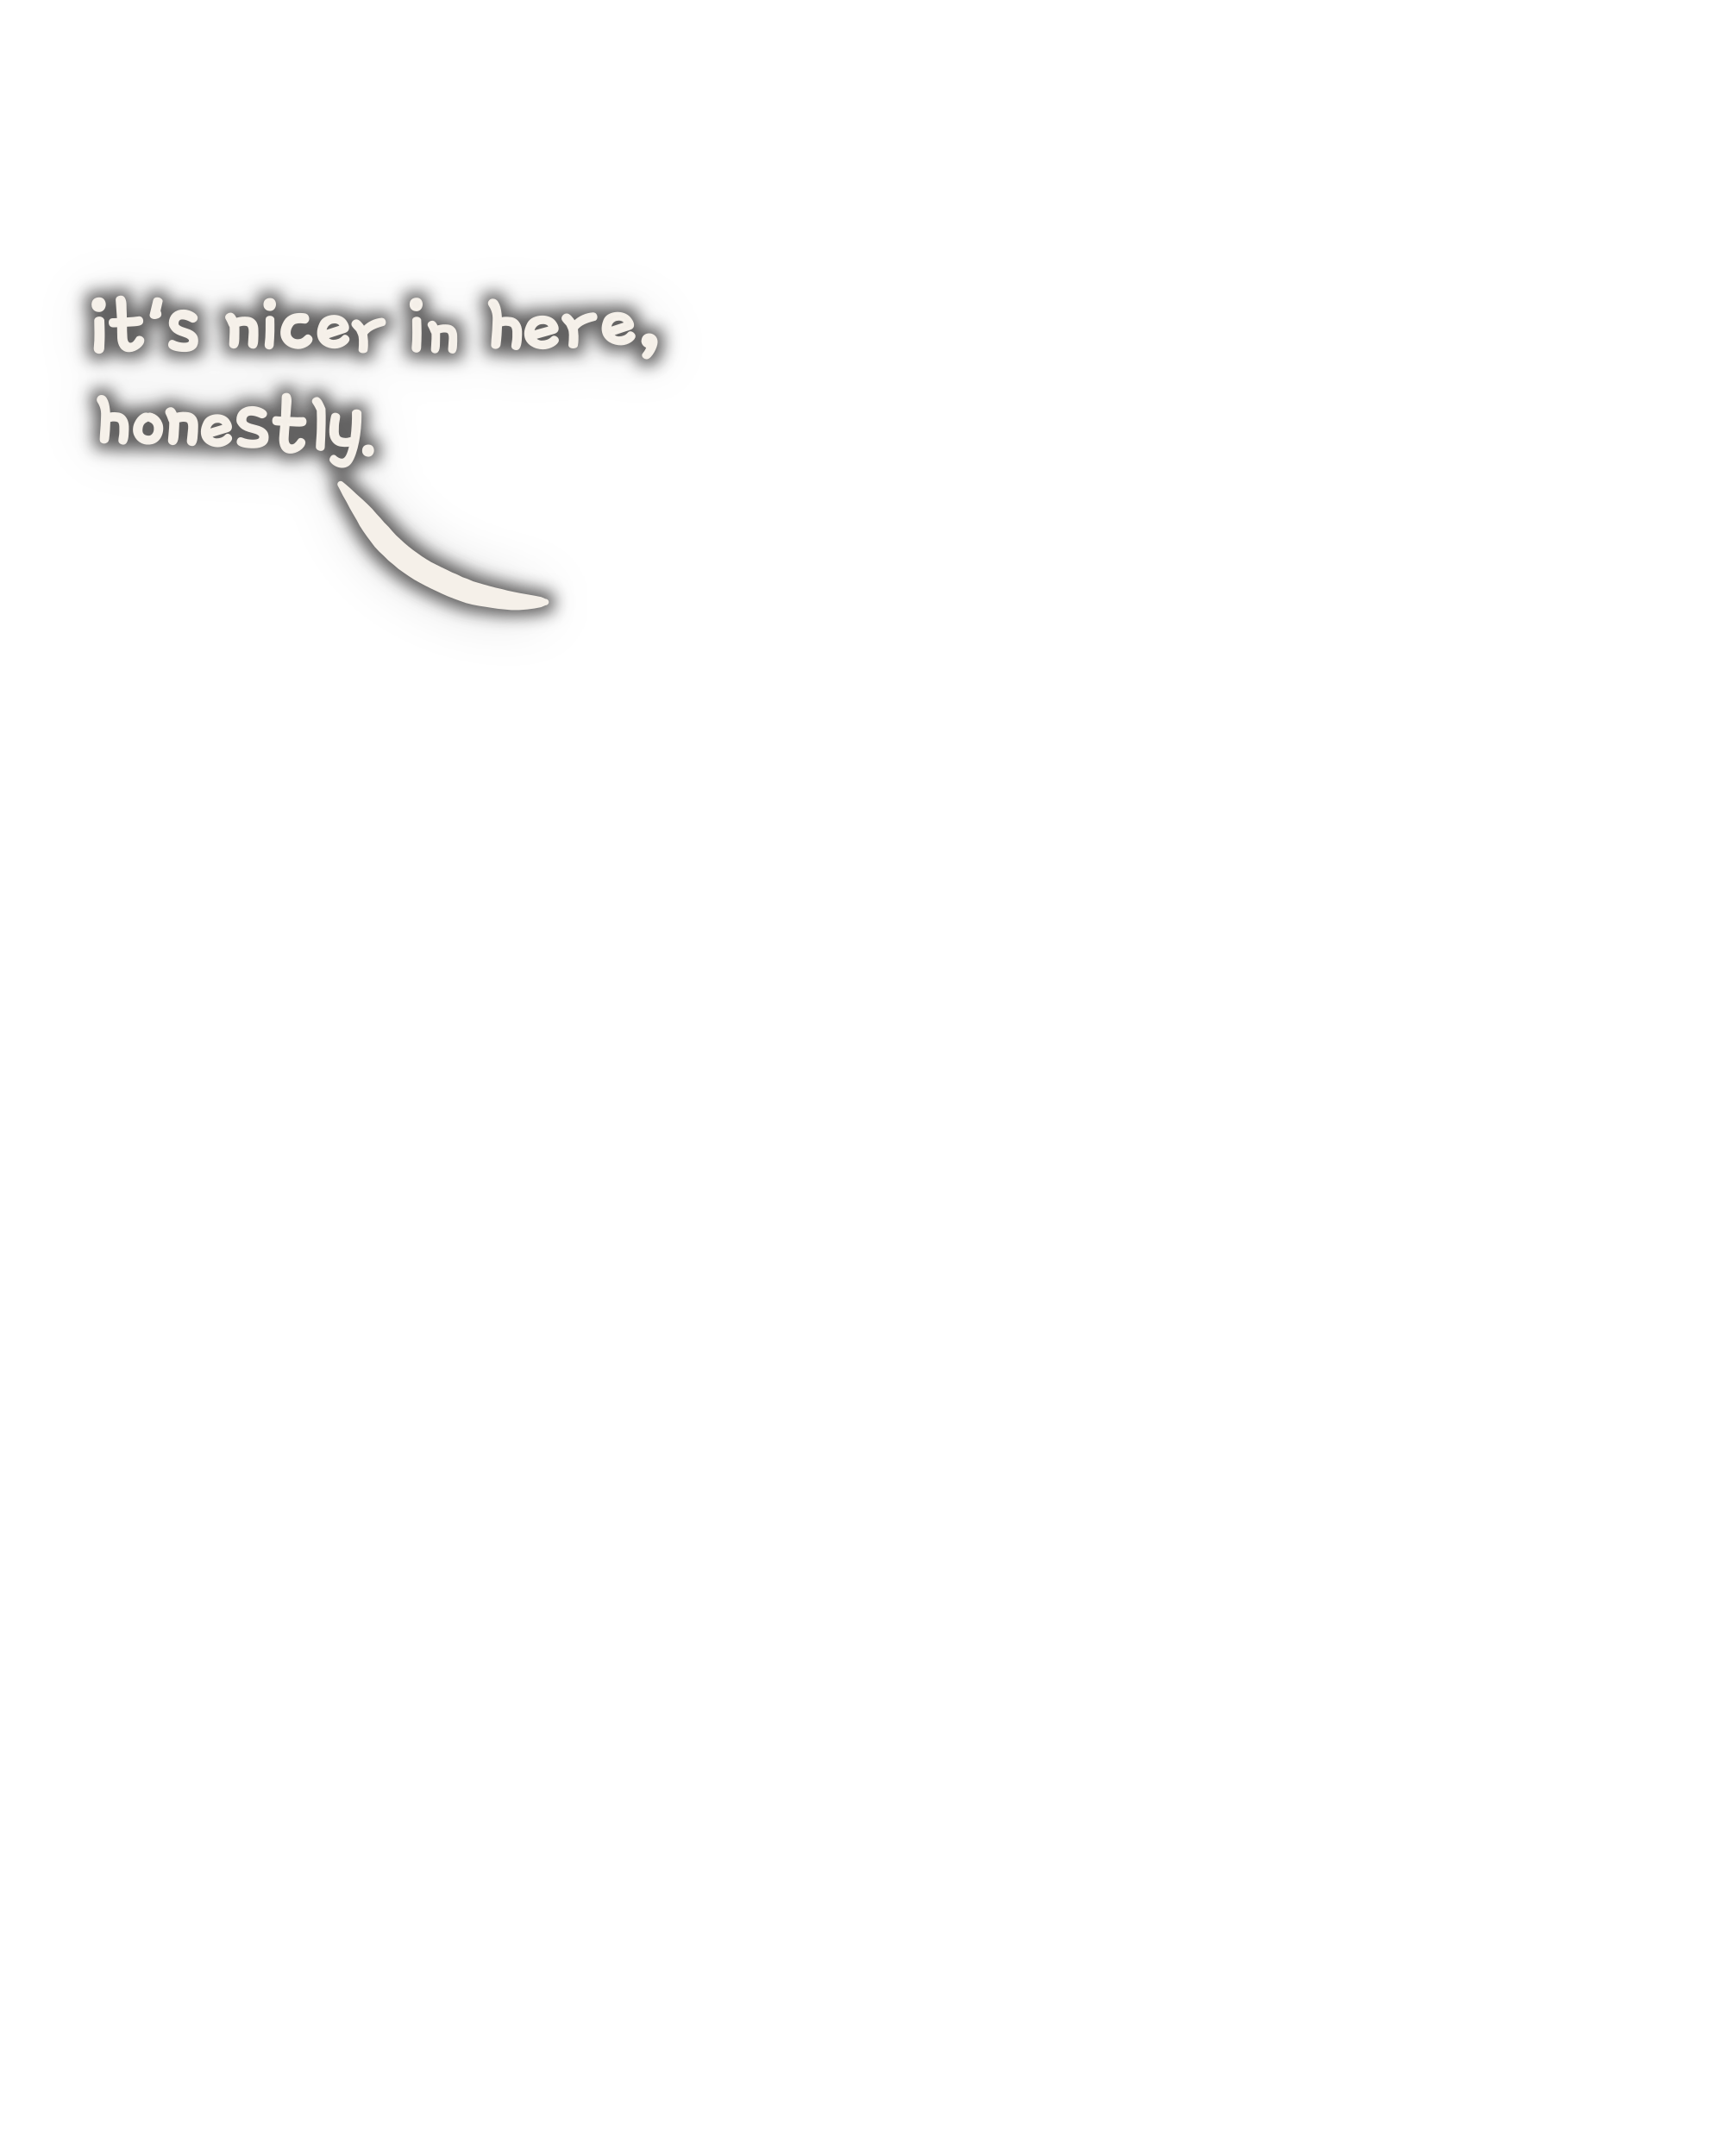
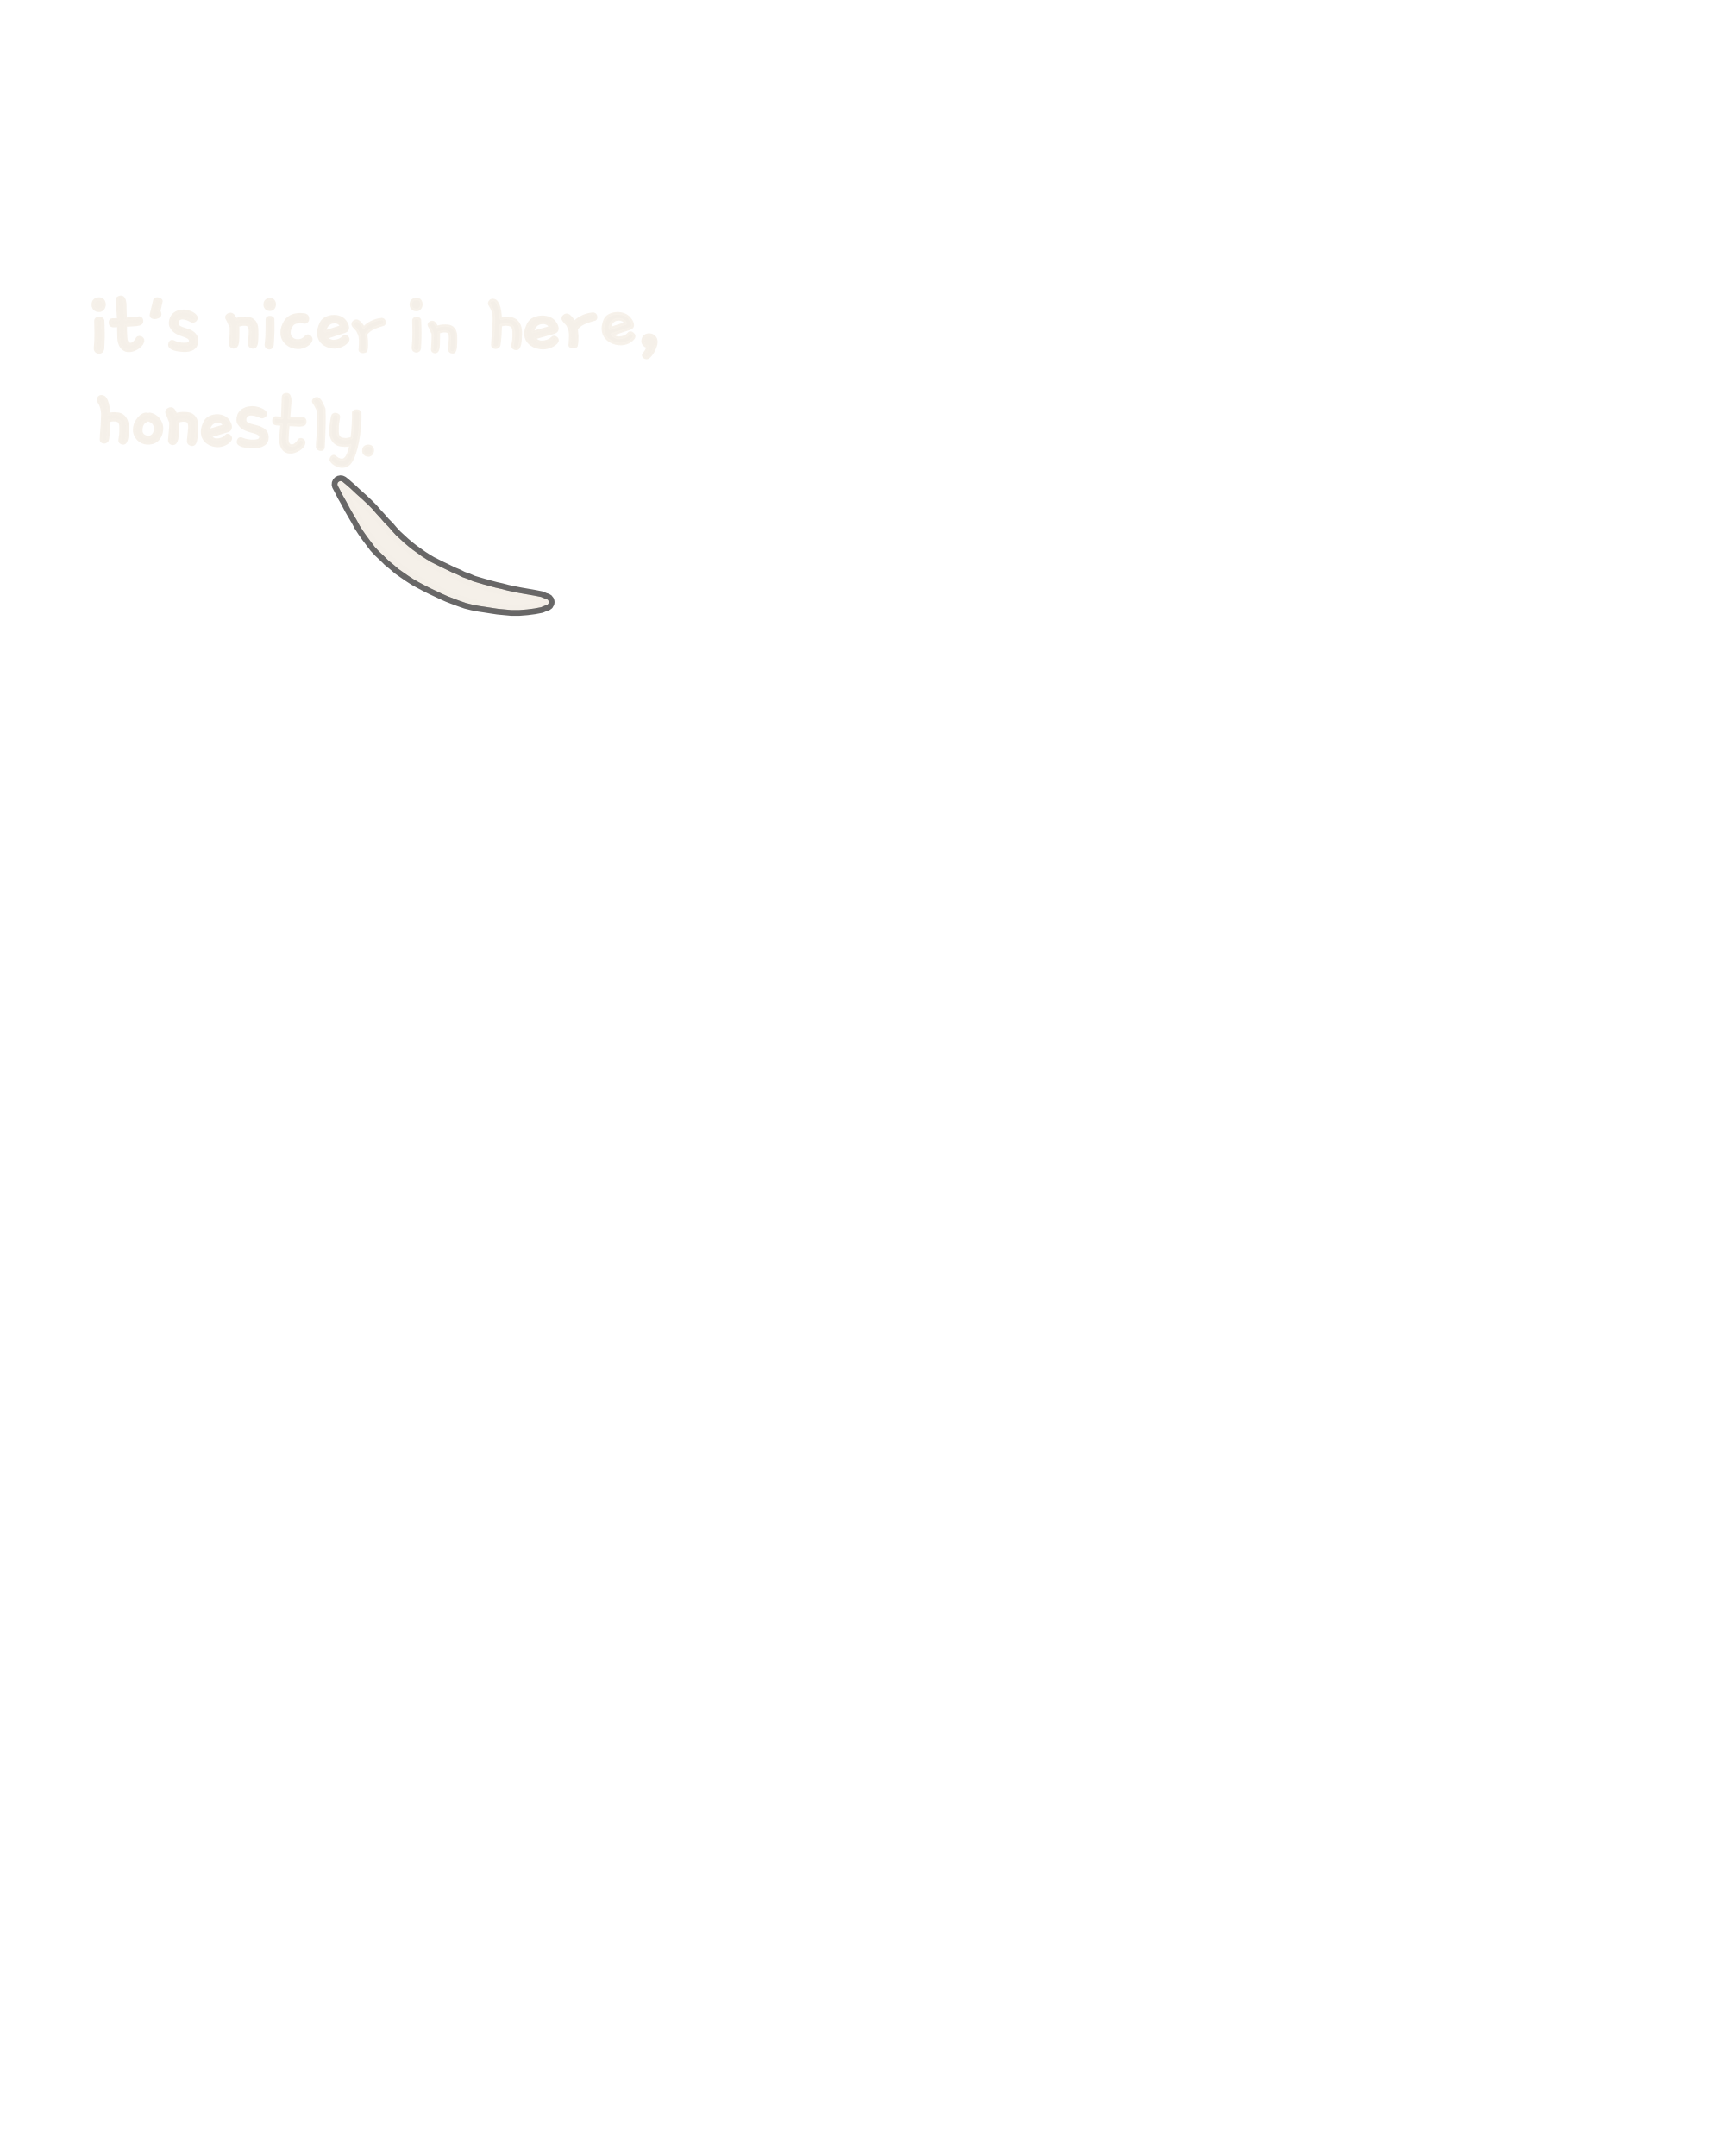
<svg xmlns="http://www.w3.org/2000/svg" viewBox="0 0 540 675" width="540" height="675" style="">
  <defs>
-     <filter id="pnh-dark-3" filterUnits="userSpaceOnUse" x="-120" y="-120" width="780" height="915" color-interpolation-filters="sRGB">
-       <feMorphology in="SourceAlpha" operator="dilate" radius="1.8" result="grow" />
-       <feGaussianBlur in="grow" stdDeviation="2.4" result="tight" />
-       <feFlood flood-color="#0C0B0B" flood-opacity="0.62" result="c1" />
-       <feComposite in="c1" in2="tight" operator="in" result="h1" />
-       <feGaussianBlur in="SourceAlpha" stdDeviation="8.8" result="wideA" />
-       <feFlood flood-color="#0C0B0B" flood-opacity="0.22" result="c2" />
-       <feComposite in="c2" in2="wideA" operator="in" result="h2" />
-       <feMerge>
-         <feMergeNode in="h2" />
-         <feMergeNode in="h1" />
-         <feMergeNode in="SourceGraphic" />
-       </feMerge>
-     </filter>
    <path id="g105" d="M66.4 12.7Q71.3 50.8 73.7 91.8Q76.2 132.8 76.2 173.8L76.2 301.8Q76.2 313.5 86.9 319.8Q97.7 326.2 111.3 326.2Q123.0 326.2 133.8 321.3Q144.5 316.4 148.4 305.7Q149.4 278.3 149.9 242.2Q150.4 206.1 150.4 167.0Q150.4 126.0 147.5 84.5Q144.5 43.0 142.6 4.9Q139.6 -11.7 128.9 -20.0Q118.2 -28.3 105.5 -28.3Q91.8 -28.3 79.1 -19.5Q66.4 -10.7 66.4 7.8ZM166.0 461.9Q161.1 437.5 146.5 424.8Q131.8 412.1 111.3 412.1Q103.5 412.1 92.8 414.6Q82.0 417.0 72.8 423.3Q63.5 429.7 56.6 440.9Q49.8 452.1 49.8 469.7Q49.8 501.0 67.4 515.1Q85.0 529.3 113.3 529.3Q141.6 529.3 154.3 511.7Q167.0 494.1 167.0 471.7Q167.0 469.7 166.5 466.8Q166.0 463.9 166.0 461.9Z" />
    <path id="g116" d="M107.4 108.4Q108.4 127.9 108.4 146.5Q108.4 165.0 109.4 182.6L112.3 251.0L80.1 251.0Q66.4 251.0 56.2 251.5Q45.9 252.0 38.1 255.4Q30.3 258.8 26.4 266.6Q22.5 274.4 22.5 289.1Q22.5 300.8 27.8 310.1Q33.2 319.3 44.9 319.3Q56.6 319.3 74.7 318.4Q92.8 317.4 115.2 318.4Q115.2 372.1 113.3 424.8Q111.3 477.5 111.3 537.1Q111.3 553.7 123.0 561.0Q134.8 568.4 148.4 568.4Q168.9 568.4 177.7 553.2Q186.5 538.1 189.5 516.6Q192.4 495.1 190.9 472.2Q189.5 449.2 189.5 434.6Q189.5 373.0 186.5 319.3Q233.4 319.3 275.9 320.8Q318.4 322.3 341.8 325.2Q353.5 323.2 358.9 313.0Q364.3 302.7 364.3 291.0Q364.3 274.4 356.9 266.6Q349.6 258.8 329.6 254.9Q309.6 251.0 274.9 251.0Q240.2 251.0 184.6 251.0Q182.6 218.8 182.1 184.6Q181.6 150.4 181.6 112.3Q181.6 74.2 195.3 54.2Q209.0 34.2 230.5 34.2Q253.9 34.2 272.5 51.3Q291.0 68.4 308.6 96.7Q314.5 106.4 328.1 106.4Q341.8 106.4 353.0 96.7Q364.3 86.9 364.3 73.2Q364.3 53.7 350.6 34.7Q336.9 15.6 315.4 0.0Q293.9 -15.6 267.6 -25.4Q241.2 -35.2 216.8 -35.2Q186.5 -35.2 165.5 -22.5Q144.5 -9.8 131.8 10.7Q119.1 31.2 113.3 57.1Q107.4 83.0 107.4 108.4Z" />
    <path id="g39" d="M60.5 362.3L103.5 530.3Q105.5 542.0 113.8 546.9Q122.1 551.8 132.8 551.8Q152.3 551.8 166.0 542.5Q179.7 533.2 179.7 522.5L152.3 407.2L161.1 378.9Q161.1 375.0 161.6 371.6Q162.1 368.2 162.1 365.2Q162.1 353.5 154.3 346.2Q146.5 338.9 135.7 334.5Q125.0 330.1 114.3 328.6Q103.5 327.1 96.7 327.1Q80.1 329.1 69.8 336.4Q59.6 343.8 59.6 356.4Q59.6 360.4 60.5 362.3Z" />
    <path id="g115" d="M52.7 208.0Q43.0 221.7 43.0 246.1Q43.0 273.4 52.7 297.4Q62.5 321.3 81.1 338.9Q99.6 356.4 127.0 366.7Q154.3 377.0 190.4 377.0Q212.9 377.0 237.3 370.6Q261.7 364.3 281.7 354.5Q301.8 344.7 314.5 332.5Q327.1 320.3 327.1 308.6Q327.1 292.0 314.5 282.2Q301.8 272.5 291.0 272.5Q287.1 272.5 281.2 274.4Q248.0 291.0 222.7 297.9Q197.3 304.7 177.7 304.7Q146.5 304.7 131.3 287.6Q116.2 270.5 116.2 245.1Q116.2 221.7 132.8 209.5Q149.4 197.3 174.3 189.0Q199.2 180.7 228.5 173.3Q257.8 166.0 282.7 152.3Q307.6 138.7 324.2 116.7Q340.8 94.7 340.8 56.6Q340.8 4.9 303.2 -20.0Q265.6 -44.9 201.2 -44.9Q174.8 -44.9 146.5 -42.0Q118.2 -39.1 95.2 -32.7Q72.3 -26.4 57.6 -15.6Q43.0 -4.9 43.0 11.7Q43.0 24.4 50.3 35.6Q57.6 46.9 70.3 46.9Q72.3 46.9 73.2 46.4Q74.2 45.9 76.2 45.9Q110.4 30.3 140.6 24.9Q170.9 19.5 193.4 19.5Q237.3 19.5 254.9 30.3Q272.5 41.0 272.5 60.5Q272.5 76.2 260.3 87.4Q248.0 98.6 230.0 106.0Q211.9 113.3 190.9 119.1Q169.9 125.0 152.3 130.9Q125.0 139.6 99.1 156.2Q73.2 172.9 52.7 208.0Z" />
    <path id="g110" d="M35.2 286.1Q27.3 296.9 27.3 305.7Q27.3 320.3 41.0 331.1Q54.7 341.8 69.3 341.8Q79.1 341.8 87.9 335.4Q96.7 329.1 103.0 320.3Q109.4 311.5 114.7 301.3Q120.1 291.0 124.0 283.2Q142.6 290.0 168.5 295.4Q194.3 300.8 223.6 300.8Q236.3 300.8 254.9 299.3Q273.4 297.9 291.5 289.6Q309.6 281.2 324.7 263.2Q339.8 245.1 347.7 211.9Q351.6 194.3 352.1 168.9Q352.5 143.6 353.5 116.2Q352.5 92.8 352.5 68.8Q352.5 44.9 349.1 25.9Q345.7 6.8 337.9 -4.9Q330.1 -16.6 314.5 -16.6Q297.9 -16.6 286.6 -6.8Q275.4 2.9 275.4 18.6Q275.4 46.9 278.3 83.0Q281.2 119.1 281.2 148.4Q281.2 174.8 276.9 191.4Q272.5 208.0 264.6 217.3Q256.8 226.6 244.1 229.5Q231.4 232.4 215.8 232.4Q199.2 232.4 182.1 228.0Q165.0 223.6 148.4 218.8Q149.4 200.2 149.9 180.7Q150.4 161.1 150.4 139.6Q150.4 105.5 150.4 76.7Q150.4 47.9 147.0 26.9Q143.6 5.9 133.8 -6.3Q124.0 -18.6 105.5 -18.6Q91.8 -16.6 83.0 -8.8Q74.2 -1.0 74.2 11.7Q74.2 41.0 76.2 73.2Q78.1 105.5 78.1 142.6Q78.1 161.1 77.6 175.8Q77.1 190.4 76.2 204.1Q65.4 220.7 57.1 241.7Q48.8 262.7 35.2 286.1Z" />
    <path id="g99" d="M285.2 327.1Q300.8 322.3 307.6 310.5Q314.5 298.8 314.5 286.1Q314.5 273.4 305.7 263.2Q296.9 252.9 285.2 252.9Q274.4 252.9 262.7 253.9Q251.0 254.9 238.3 254.9Q210.0 254.9 184.1 247.1Q158.2 239.3 142.6 213.9Q129.9 194.3 125.0 176.3Q120.1 158.2 120.1 142.6Q120.1 103.5 146.5 80.6Q172.9 57.6 207.0 57.6Q239.3 57.6 260.3 67.9Q281.2 78.1 306.6 104.5Q313.5 111.3 322.3 111.3Q334.0 111.3 346.2 100.1Q358.4 88.9 358.4 75.2Q358.4 62.5 346.7 46.9Q335.0 31.2 314.9 18.1Q294.9 4.9 270.0 -3.9Q245.1 -12.7 218.8 -12.7Q191.4 -12.7 160.2 -4.4Q128.9 3.9 102.5 22.9Q76.2 42.0 58.6 71.3Q41.0 100.6 41.0 143.6Q41.0 192.4 72.3 249.0Q85.9 273.4 106.0 289.1Q126.0 304.7 148.4 314.0Q170.9 323.2 194.8 326.7Q218.8 330.1 241.2 330.1Q265.6 330.1 285.2 327.1Z" />
    <path id="g101" d="M345.7 270.5Q376.0 228.5 376.0 197.3Q376.0 164.1 341.8 153.3L137.7 92.8Q150.4 73.2 170.4 62.5Q190.4 51.8 210.9 51.8Q243.2 51.8 272.0 62.0Q300.8 72.3 326.2 98.6Q333.0 105.5 341.8 105.5Q353.5 105.5 365.7 94.2Q377.9 83.0 377.9 69.3Q377.9 55.7 364.7 41.0Q351.6 26.4 330.1 13.2Q308.6 0.0 281.2 -8.3Q253.9 -16.6 225.6 -16.6Q197.3 -16.6 165.5 -7.8Q133.8 1.0 106.4 20.0Q79.1 39.1 61.5 69.3Q43.9 99.6 43.9 143.6Q43.9 190.4 74.2 251.0Q93.8 289.1 134.3 307.1Q174.8 325.2 219.7 325.2Q256.8 325.2 290.5 311.5Q324.2 297.9 345.7 270.5ZM121.1 158.2L298.8 210.0Q293.9 235.4 272.9 247.6Q252.0 259.8 226.6 259.8Q198.2 259.8 178.2 249.5Q158.2 239.3 145.5 223.6Q132.8 208.0 127.0 190.4Q121.1 172.9 121.1 158.2Z" />
    <path id="g114" d="M165.0 233.4Q204.1 272.5 257.8 296.4Q311.5 320.3 371.1 323.2Q385.7 321.3 393.1 310.1Q400.4 298.8 400.4 286.1Q400.4 275.4 395.0 266.1Q389.6 256.8 378.9 256.8Q314.5 242.2 266.1 219.7Q217.8 197.3 188.5 160.2Q188.5 140.6 190.9 121.6Q193.4 102.5 193.4 82.0Q193.4 56.6 191.9 31.2Q190.4 5.9 185.5 -18.6Q184.6 -31.2 172.9 -36.1Q161.1 -41.0 147.5 -41.0Q133.8 -41.0 122.6 -34.7Q111.3 -28.3 111.3 -16.6Q114.3 10.7 116.7 39.6Q119.1 68.4 119.1 96.7Q119.1 134.8 109.9 160.2Q100.6 185.5 92.8 202.1Q89.8 207.0 81.5 216.3Q73.2 225.6 64.5 235.8Q55.7 246.1 48.8 256.8Q42.0 267.6 42.0 275.4Q42.0 292.0 55.2 304.2Q68.4 316.4 85.0 316.4Q101.6 316.4 124.0 292.0Q146.5 267.6 165.0 233.4Z" />
    <path id="g104" d="M31.2 438.5Q24.4 446.3 24.4 458.0Q24.4 472.7 35.2 483.9Q45.9 495.1 62.5 495.1Q87.9 495.1 104.5 471.2Q121.1 447.3 130.4 415.0Q139.6 382.8 144.0 348.6Q148.4 314.5 150.4 293.9Q166.0 297.9 181.6 300.8Q197.3 303.7 215.8 303.7Q231.4 303.7 257.3 301.3Q283.2 298.8 307.6 282.7Q332.0 266.6 349.6 231.4Q367.2 196.3 367.2 130.9Q367.2 99.6 366.2 71.3Q365.2 43.0 360.8 20.5Q356.4 -2.0 347.7 -15.1Q338.9 -28.3 323.2 -28.3Q310.5 -28.3 298.3 -20.5Q286.1 -12.7 286.1 1.0Q286.1 17.6 290.0 43.5Q293.9 69.3 293.9 97.7Q293.9 133.8 292.0 159.7Q290.0 185.5 282.2 202.1Q274.4 218.8 257.8 226.1Q241.2 233.4 211.9 233.4Q207.0 233.4 202.1 232.9Q197.3 232.4 192.4 232.4L153.3 222.7Q153.3 168.9 151.4 114.3Q149.4 59.6 144.5 12.7Q142.6 -3.9 130.9 -13.2Q119.1 -22.5 105.5 -22.5Q91.8 -22.5 82.0 -15.1Q72.3 -7.8 72.3 6.8Q72.3 57.6 75.7 111.3Q79.1 165.0 79.1 216.8Q79.1 248.0 79.6 275.4Q80.1 302.7 76.2 328.6Q72.3 354.5 62.0 381.3Q51.8 408.2 31.2 438.5Z" />
    <path id="g44" d="M48.8 32.2Q53.7 57.6 70.8 69.8Q87.9 82.0 110.4 82.0Q140.6 82.0 161.1 62.0Q181.6 42.0 181.6 9.8Q181.6 -8.8 171.9 -35.6Q162.1 -62.5 147.5 -87.4Q132.8 -112.3 115.7 -129.9Q98.6 -147.5 85.0 -147.5Q72.3 -147.5 62.5 -139.6Q52.7 -131.8 52.7 -124.0Q52.7 -118.2 56.6 -114.3Q65.4 -102.5 71.8 -93.8Q78.1 -85.0 83.0 -76.7Q87.9 -68.4 91.8 -59.1Q95.7 -49.8 99.6 -36.1Q74.2 -30.3 60.5 -14.2Q46.9 2.0 46.9 20.5Q46.9 24.4 48.8 32.2Z" />
    <path id="g111" d="M189.5 303.7Q193.4 306.6 198.2 309.1Q203.1 311.5 209.0 311.5Q234.4 309.6 261.7 297.9Q289.1 286.1 311.5 264.6Q334.0 243.2 348.6 212.9Q363.3 182.6 363.3 143.6Q362.3 102.5 349.1 71.8Q335.9 41.0 314.0 20.5Q292.0 0.0 262.2 -10.3Q232.4 -20.5 197.3 -20.5Q169.9 -20.5 141.6 -10.3Q113.3 0.0 90.8 20.0Q68.4 40.0 53.7 68.4Q39.1 96.7 39.1 133.8Q39.1 167.0 51.8 198.7Q64.5 230.5 83.5 254.9Q102.5 279.3 125.5 293.9Q148.4 308.6 168.9 308.6Q179.7 308.6 189.5 303.7ZM195.3 246.1Q177.7 237.3 163.6 228.0Q149.4 218.8 139.2 206.1Q128.9 193.4 123.5 174.8Q118.2 156.2 118.2 128.9Q118.2 104.5 126.5 88.9Q134.8 73.2 147.9 64.0Q161.1 54.7 177.2 51.3Q193.4 47.9 209.0 47.9Q242.2 47.9 264.6 74.2Q287.1 100.6 287.1 138.7Q287.1 168.0 278.8 186.5Q270.5 205.1 257.3 216.3Q244.1 227.5 227.5 233.9Q210.9 240.2 195.3 246.1Z" />
    <path id="g108" d="M50.8 501.0Q43.0 511.7 43.0 520.5Q43.0 535.2 56.6 545.9Q70.3 556.6 85.0 556.6Q98.6 556.6 111.8 543.0Q125.0 529.3 135.7 510.3Q146.5 491.2 155.3 471.2Q164.1 451.2 169.9 438.5Q172.9 396.5 173.8 354.0Q174.8 311.5 174.8 267.6Q174.8 197.3 173.3 132.3Q171.9 67.4 169.9 8.8Q168.9 -5.9 160.2 -13.2Q151.4 -20.5 138.7 -20.5Q124.0 -20.5 109.9 -11.7Q95.7 -2.9 95.7 12.7Q95.7 53.7 99.1 106.0Q102.5 158.2 102.5 214.8Q102.5 268.6 101.6 321.8Q100.6 375.0 97.7 418.9Q88.9 437.5 77.1 459.0Q65.4 480.5 50.8 501.0Z" />
    <path id="g121" d="M218.8 -163.1Q190.4 -185.5 153.3 -185.5Q121.1 -185.5 89.4 -169.9Q57.6 -154.3 39.1 -127.9Q35.2 -124.0 35.2 -117.2Q35.2 -104.5 44.4 -90.3Q53.7 -76.2 66.4 -76.2Q71.3 -76.2 76.2 -79.1Q93.8 -94.7 112.8 -103.5Q131.8 -112.3 149.4 -112.3Q181.6 -112.3 201.7 -71.8Q221.7 -31.2 233.4 46.9Q218.8 42.0 203.6 39.6Q188.5 37.1 171.9 37.1Q157.2 37.1 131.8 39.1Q106.4 41.0 81.1 56.6Q55.7 72.3 37.1 106.0Q18.6 139.6 18.6 204.1Q18.6 221.7 19.5 240.2Q20.5 258.8 22.0 276.9Q23.4 294.9 25.4 311.0Q27.3 327.1 29.3 338.9Q31.2 354.5 41.0 361.3Q50.8 368.2 62.5 368.2Q76.2 368.2 87.9 360.4Q99.6 352.5 99.6 338.9Q99.6 321.3 95.7 295.9Q91.8 270.5 91.8 243.2Q91.8 205.1 93.8 179.2Q95.7 153.3 104.5 137.2Q113.3 121.1 130.4 114.3Q147.5 107.4 176.8 107.4Q194.3 107.4 208.5 112.3Q222.7 117.2 242.2 122.1Q248.0 195.3 248.0 269.5Q248.0 302.7 247.1 333.5Q246.1 364.3 244.1 389.6Q244.1 400.4 254.9 407.7Q265.6 415.0 281.2 415.0Q293.0 415.0 303.7 410.6Q314.5 406.2 318.4 395.5Q320.3 373.0 321.3 348.1Q322.3 323.2 322.3 297.9Q322.3 229.5 315.9 156.7Q309.6 84.0 296.4 19.5Q283.2 -44.9 263.7 -93.8Q244.1 -142.6 218.8 -163.1Z" />
    <path id="g46" d="M166.0 -24.4Q161.1 -48.8 146.5 -61.5Q131.8 -74.2 111.3 -74.2Q103.5 -74.2 92.8 -71.8Q82.0 -69.3 72.8 -63.0Q63.5 -56.6 56.6 -45.4Q49.8 -34.2 49.8 -16.6Q49.8 14.6 67.4 28.8Q85.0 43.0 113.3 43.0Q141.6 43.0 154.3 25.4Q167.0 7.8 167.0 -14.6Q167.0 -16.6 166.5 -19.5Q166.0 -22.5 166.0 -24.4Z" />
  </defs>
  <g />
-   <g filter="url(#pnh-dark-3)">
+   <style>.vh *{fill:#0C0B0B!important;fill-opacity:0.62!important;stroke:#0C0B0B!important;stroke-opacity:0.62!important;stroke-width:3.60px!important;stroke-linejoin:round!important;stroke-linecap:round!important;vector-effect:non-scaling-stroke}</style>
+   <g class="vh">
+     <g transform="translate(28 84)">
+       <g transform="translate(-2.3 2.5)">
+         <g>
+           <g />
+           <g fill="#F6F1EA">
+             <use href="#g105" transform="translate(2.3 22.9) rotate(-0.9) skewX(0) scale(0.997 1.03) scale(0.0288 -0.0288)" fill-opacity="0.99" stroke="#F6F1EA" stroke-opacity="0.99" stroke-linejoin="round" stroke-width="38.2" />
+             <use href="#g116" transform="translate(8.6 22.6) rotate(-3) skewX(0) scale(1.00 0.970) scale(0.0288 -0.0288)" fill-opacity="0.99" stroke="#F6F1EA" stroke-opacity="0.99" stroke-linejoin="round" stroke-width="34.7" />
+             <use href="#g39" transform="translate(20.2 21.6) rotate(-1.3) skewX(0) scale(0.940 0.912) scale(0.0288 -0.0288)" fill-opacity="0.99" stroke="#F6F1EA" stroke-opacity="0.99" stroke-linejoin="round" stroke-width="34.7" />
+             <use href="#g115" transform="translate(26.2 21.7) rotate(1.8) skewX(0) scale(0.979 1.01) scale(0.0288 -0.0288)" fill-opacity="0.99" stroke="#F6F1EA" stroke-opacity="0.99" stroke-linejoin="round" stroke-width="34.7" />
+             <use href="#g110" transform="translate(44.3 21.6) rotate(0.9) skewX(0) scale(1.02 0.996) scale(0.0288 -0.0288)" fill-opacity="0.99" stroke="#F6F1EA" stroke-opacity="0.99" stroke-linejoin="round" stroke-width="31.3" />
+             <use href="#g105" transform="translate(55.8 21.7) rotate(0.3) skewX(0) scale(0.919 0.950) scale(0.0288 -0.0288)" fill-opacity="0.99" stroke="#F6F1EA" stroke-opacity="0.99" stroke-linejoin="round" stroke-width="31.3" />
+             <use href="#g99" transform="translate(61.2 21.7) rotate(2) skewX(0) scale(1.01 1.05) scale(0.0288 -0.0288)" fill-opacity="0.99" stroke="#F6F1EA" stroke-opacity="0.99" stroke-linejoin="round" stroke-width="31.3" />
+             <use href="#g101" transform="translate(72.8 21.9) rotate(-1.2) skewX(0) scale(0.971 0.992) scale(0.0288 -0.0288)" fill-opacity="0.99" stroke="#F6F1EA" stroke-opacity="0.99" stroke-linejoin="round" stroke-width="27.8" />
+             <use href="#g114" transform="translate(83.8 22.7) rotate(-2.1) skewX(0) scale(0.972 0.960) scale(0.0288 -0.0288)" fill-opacity="0.98" stroke="#F6F1EA" stroke-opacity="0.98" stroke-linejoin="round" stroke-width="27.8" />
+             <use href="#g105" transform="translate(101.7 22.7) rotate(-0.8) skewX(0) scale(0.980 1.02) scale(0.0288 -0.0288)" fill-opacity="0.98" stroke="#F6F1EA" stroke-opacity="0.98" stroke-linejoin="round" stroke-width="27.8" />
+             <use href="#g110" transform="translate(107.6 23.2) rotate(1.3) skewX(0) scale(0.924 0.913) scale(0.0288 -0.0288)" fill-opacity="0.98" stroke="#F6F1EA" stroke-opacity="0.98" stroke-linejoin="round" stroke-width="27.8" />
+             <use href="#g104" transform="translate(126.3 21.6) rotate(1.9) skewX(0) scale(1.03 1.00) scale(0.0288 -0.0288)" fill-opacity="0.98" stroke="#F6F1EA" stroke-opacity="0.98" stroke-linejoin="round" stroke-width="27.8" />
+             <use href="#g101" transform="translate(137.5 22) rotate(0.1) skewX(0) scale(1.04 0.996) scale(0.0288 -0.0288)" fill-opacity="0.99" stroke="#F6F1EA" stroke-opacity="0.99" stroke-linejoin="round" stroke-width="27.8" />
+             <use href="#g114" transform="translate(149.4 21.1) rotate(-1) skewX(0) scale(1.01 0.990) scale(0.0288 -0.0288)" fill-opacity="0.99" stroke="#F6F1EA" stroke-opacity="0.99" stroke-linejoin="round" stroke-width="27.8" />
+             <use href="#g101" transform="translate(162.3 20.9) rotate(-1.7) skewX(4.5) scale(0.983 0.975) scale(0.0288 -0.0288)" fill-opacity="0.98" stroke="#F6F1EA" stroke-opacity="0.98" stroke-linejoin="round" stroke-width="31.3" />
+             <use href="#g44" transform="translate(174.1 20.9) rotate(-0.1) skewX(0) scale(1.07 1.08) scale(0.0288 -0.0288)" fill-opacity="0.99" stroke="#F6F1EA" stroke-opacity="0.99" stroke-linejoin="round" stroke-width="31.3" />
+             <use href="#g104" transform="translate(4 51.2) rotate(1.7) skewX(0) scale(0.952 0.955) scale(0.0288 -0.0288)" fill-opacity="0.99" stroke="#F6F1EA" stroke-opacity="0.99" stroke-linejoin="round" stroke-width="34.7" />
+             <use href="#g111" transform="translate(15.1 51.3) rotate(4) skewX(0) scale(0.915 0.954) scale(0.0288 -0.0288)" fill-opacity="0.99" stroke="#F6F1EA" stroke-opacity="0.99" stroke-linejoin="round" stroke-width="34.7" />
+             <use href="#g110" transform="translate(25.2 51.6) rotate(3.3) skewX(0) scale(1.02 1.04) scale(0.0288 -0.0288)" fill-opacity="0.99" stroke="#F6F1EA" stroke-opacity="0.99" stroke-linejoin="round" stroke-width="34.7" />
+             <use href="#g101" transform="translate(36.4 52.6) rotate(0.2) skewX(0) scale(0.931 0.961) scale(0.0288 -0.0288)" fill-opacity="0.99" stroke="#F6F1EA" stroke-opacity="0.99" stroke-linejoin="round" stroke-width="31.3" />
+             <use href="#g115" transform="translate(47.5 52.2) rotate(-0.7) skewX(0) scale(1.07 1.02) scale(0.0288 -0.0288)" fill-opacity="0.99" stroke="#F6F1EA" stroke-opacity="0.99" stroke-linejoin="round" stroke-width="27.8" />
+             <use href="#g116" transform="translate(58.8 53.7) rotate(3.1) skewX(0) scale(1.01 1.04) scale(0.0288 -0.0288)" fill-opacity="0.98" stroke="#F6F1EA" stroke-opacity="0.98" stroke-linejoin="round" stroke-width="27.8" />
+             <use href="#g108" transform="translate(70.8 53.7) rotate(1.1) skewX(0) scale(0.985 0.974) scale(0.0288 -0.0288)" fill-opacity="0.98" stroke="#F6F1EA" stroke-opacity="0.98" stroke-linejoin="round" stroke-width="24.3" />
+             <use href="#g121" transform="translate(76.9 53.9) rotate(2.8) skewX(0) scale(1.05 1.03) scale(0.0288 -0.0288)" fill-opacity="0.98" stroke="#F6F1EA" stroke-opacity="0.98" stroke-linejoin="round" stroke-width="24.3" />
+             <use href="#g46" transform="translate(86.7 54) rotate(3.4) skewX(0) scale(0.916 0.933) scale(0.0288 -0.0288)" fill-opacity="0.98" stroke="#F6F1EA" stroke-opacity="0.98" stroke-linejoin="round" stroke-width="24.3" />
+           </g>
+           <g />
+         </g>
+       </g>
+     </g>
+     <path d="M105.7 152L106.4 153.3L107.3 155.1L108.5 157.2L109.6 159.3L110.7 161.2L111.7 162.9L112.6 164.6L113.7 166.3L114.9 168L116.1 169.6L117.3 171.2L118.7 172.7L120.2 174.1L121.6 175.5L123.2 176.8L124.7 178.1L126.4 179.3L128 180.4L129.7 181.5L131.5 182.5L133.2 183.4L135 184.3L136.7 185.1L138.4 185.9L140.2 186.7L142 187.4L143.9 188.1L145.9 188.8L147.9 189.3L150 189.7L152 190L153.9 190.3L155.9 190.6L158 190.8L160.1 191L162.5 191L165 190.8L167.3 190.5L169.4 190.1L170.8 189.5A1 1 0 0 0 170.8 187.5L169.4 186.9L167.4 186.5L165.1 186.1L162.8 185.7L160.8 185.3L158.9 184.9L157 184.4L155.2 184L153.3 183.5L151.5 183L149.8 182.5L148.1 182L146.5 181.3L144.8 180.7L143.2 179.9L141.5 179.2L139.9 178.4L138.2 177.6L136.6 176.8L135 176L133.5 175.1L132.1 174.2L130.7 173.2L129.3 172.2L127.9 171.1L126.6 170L125.3 168.8L124 167.6L122.8 166.3L121.6 164.9L120.3 163.6L119.1 162.2L117.8 160.8L116.5 159.3L115 157.8L113.4 156.3L111.6 154.7L109.9 153.1L108.3 151.7L107.2 150.8A1 1 0 0 0 105.7 152Z" fill="#F6F1EA" fill-opacity="0.99" />
+   </g>
+   <g>
    <g transform="translate(28 84)">
      <g transform="translate(-2.3 2.5)">
        <g>
          <g />
          <g fill="#F6F1EA">
            <use href="#g105" transform="translate(2.3 22.9) rotate(-0.9) skewX(0) scale(0.997 1.03) scale(0.0288 -0.0288)" fill-opacity="0.99" stroke="#F6F1EA" stroke-opacity="0.99" stroke-linejoin="round" stroke-width="38.2" />
            <use href="#g116" transform="translate(8.6 22.6) rotate(-3) skewX(0) scale(1.00 0.970) scale(0.0288 -0.0288)" fill-opacity="0.99" stroke="#F6F1EA" stroke-opacity="0.99" stroke-linejoin="round" stroke-width="34.7" />
            <use href="#g39" transform="translate(20.2 21.6) rotate(-1.3) skewX(0) scale(0.940 0.912) scale(0.0288 -0.0288)" fill-opacity="0.99" stroke="#F6F1EA" stroke-opacity="0.99" stroke-linejoin="round" stroke-width="34.7" />
            <use href="#g115" transform="translate(26.2 21.7) rotate(1.8) skewX(0) scale(0.979 1.01) scale(0.0288 -0.0288)" fill-opacity="0.99" stroke="#F6F1EA" stroke-opacity="0.99" stroke-linejoin="round" stroke-width="34.7" />
            <use href="#g110" transform="translate(44.3 21.6) rotate(0.9) skewX(0) scale(1.02 0.996) scale(0.0288 -0.0288)" fill-opacity="0.99" stroke="#F6F1EA" stroke-opacity="0.99" stroke-linejoin="round" stroke-width="31.3" />
            <use href="#g105" transform="translate(55.8 21.7) rotate(0.3) skewX(0) scale(0.919 0.950) scale(0.0288 -0.0288)" fill-opacity="0.99" stroke="#F6F1EA" stroke-opacity="0.99" stroke-linejoin="round" stroke-width="31.3" />
            <use href="#g99" transform="translate(61.2 21.7) rotate(2) skewX(0) scale(1.01 1.05) scale(0.0288 -0.0288)" fill-opacity="0.99" stroke="#F6F1EA" stroke-opacity="0.99" stroke-linejoin="round" stroke-width="31.3" />
            <use href="#g101" transform="translate(72.8 21.9) rotate(-1.2) skewX(0) scale(0.971 0.992) scale(0.0288 -0.0288)" fill-opacity="0.99" stroke="#F6F1EA" stroke-opacity="0.99" stroke-linejoin="round" stroke-width="27.8" />
            <use href="#g114" transform="translate(83.8 22.7) rotate(-2.1) skewX(0) scale(0.972 0.960) scale(0.0288 -0.0288)" fill-opacity="0.98" stroke="#F6F1EA" stroke-opacity="0.98" stroke-linejoin="round" stroke-width="27.8" />
            <use href="#g105" transform="translate(101.7 22.7) rotate(-0.8) skewX(0) scale(0.980 1.02) scale(0.0288 -0.0288)" fill-opacity="0.98" stroke="#F6F1EA" stroke-opacity="0.98" stroke-linejoin="round" stroke-width="27.8" />
            <use href="#g110" transform="translate(107.6 23.2) rotate(1.3) skewX(0) scale(0.924 0.913) scale(0.0288 -0.0288)" fill-opacity="0.98" stroke="#F6F1EA" stroke-opacity="0.98" stroke-linejoin="round" stroke-width="27.8" />
            <use href="#g104" transform="translate(126.3 21.6) rotate(1.9) skewX(0) scale(1.03 1.00) scale(0.0288 -0.0288)" fill-opacity="0.98" stroke="#F6F1EA" stroke-opacity="0.98" stroke-linejoin="round" stroke-width="27.8" />
            <use href="#g101" transform="translate(137.5 22) rotate(0.1) skewX(0) scale(1.04 0.996) scale(0.0288 -0.0288)" fill-opacity="0.99" stroke="#F6F1EA" stroke-opacity="0.99" stroke-linejoin="round" stroke-width="27.8" />
            <use href="#g114" transform="translate(149.4 21.1) rotate(-1) skewX(0) scale(1.01 0.990) scale(0.0288 -0.0288)" fill-opacity="0.99" stroke="#F6F1EA" stroke-opacity="0.99" stroke-linejoin="round" stroke-width="27.8" />
            <use href="#g101" transform="translate(162.3 20.9) rotate(-1.7) skewX(4.5) scale(0.983 0.975) scale(0.0288 -0.0288)" fill-opacity="0.98" stroke="#F6F1EA" stroke-opacity="0.98" stroke-linejoin="round" stroke-width="31.3" />
            <use href="#g44" transform="translate(174.1 20.9) rotate(-0.1) skewX(0) scale(1.07 1.08) scale(0.0288 -0.0288)" fill-opacity="0.99" stroke="#F6F1EA" stroke-opacity="0.99" stroke-linejoin="round" stroke-width="31.3" />
            <use href="#g104" transform="translate(4 51.2) rotate(1.7) skewX(0) scale(0.952 0.955) scale(0.0288 -0.0288)" fill-opacity="0.99" stroke="#F6F1EA" stroke-opacity="0.99" stroke-linejoin="round" stroke-width="34.7" />
            <use href="#g111" transform="translate(15.1 51.3) rotate(4) skewX(0) scale(0.915 0.954) scale(0.0288 -0.0288)" fill-opacity="0.99" stroke="#F6F1EA" stroke-opacity="0.99" stroke-linejoin="round" stroke-width="34.7" />
            <use href="#g110" transform="translate(25.2 51.6) rotate(3.3) skewX(0) scale(1.02 1.04) scale(0.0288 -0.0288)" fill-opacity="0.99" stroke="#F6F1EA" stroke-opacity="0.99" stroke-linejoin="round" stroke-width="34.7" />
            <use href="#g101" transform="translate(36.4 52.6) rotate(0.2) skewX(0) scale(0.931 0.961) scale(0.0288 -0.0288)" fill-opacity="0.99" stroke="#F6F1EA" stroke-opacity="0.99" stroke-linejoin="round" stroke-width="31.3" />
            <use href="#g115" transform="translate(47.5 52.2) rotate(-0.7) skewX(0) scale(1.07 1.02) scale(0.0288 -0.0288)" fill-opacity="0.99" stroke="#F6F1EA" stroke-opacity="0.99" stroke-linejoin="round" stroke-width="27.8" />
            <use href="#g116" transform="translate(58.8 53.7) rotate(3.1) skewX(0) scale(1.01 1.04) scale(0.0288 -0.0288)" fill-opacity="0.98" stroke="#F6F1EA" stroke-opacity="0.98" stroke-linejoin="round" stroke-width="27.8" />
            <use href="#g108" transform="translate(70.8 53.7) rotate(1.1) skewX(0) scale(0.985 0.974) scale(0.0288 -0.0288)" fill-opacity="0.98" stroke="#F6F1EA" stroke-opacity="0.98" stroke-linejoin="round" stroke-width="24.3" />
            <use href="#g121" transform="translate(76.9 53.9) rotate(2.8) skewX(0) scale(1.05 1.03) scale(0.0288 -0.0288)" fill-opacity="0.98" stroke="#F6F1EA" stroke-opacity="0.98" stroke-linejoin="round" stroke-width="24.3" />
            <use href="#g46" transform="translate(86.7 54) rotate(3.4) skewX(0) scale(0.916 0.933) scale(0.0288 -0.0288)" fill-opacity="0.98" stroke="#F6F1EA" stroke-opacity="0.98" stroke-linejoin="round" stroke-width="24.3" />
          </g>
          <g />
        </g>
      </g>
    </g>
    <path d="M105.7 152L106.4 153.3L107.3 155.1L108.5 157.2L109.6 159.3L110.7 161.2L111.7 162.9L112.6 164.6L113.7 166.3L114.9 168L116.1 169.6L117.3 171.2L118.7 172.7L120.2 174.1L121.6 175.5L123.2 176.8L124.7 178.1L126.4 179.3L128 180.4L129.7 181.5L131.5 182.5L133.2 183.4L135 184.3L136.7 185.1L138.4 185.9L140.2 186.7L142 187.4L143.9 188.1L145.9 188.8L147.9 189.3L150 189.7L152 190L153.9 190.3L155.9 190.6L158 190.8L160.1 191L162.5 191L165 190.8L167.3 190.5L169.4 190.1L170.8 189.5A1 1 0 0 0 170.8 187.5L169.4 186.9L167.4 186.5L165.1 186.1L162.8 185.7L160.8 185.3L158.9 184.9L157 184.4L155.2 184L153.3 183.5L151.5 183L149.8 182.5L148.1 182L146.5 181.3L144.8 180.7L143.2 179.9L141.5 179.2L139.9 178.4L138.2 177.6L136.6 176.8L135 176L133.5 175.1L132.1 174.2L130.7 173.2L129.3 172.2L127.9 171.1L126.6 170L125.3 168.8L124 167.6L122.8 166.3L121.6 164.9L120.3 163.6L119.1 162.2L117.8 160.8L116.5 159.3L115 157.8L113.4 156.3L111.6 154.7L109.9 153.1L108.3 151.7L107.2 150.8A1 1 0 0 0 105.7 152Z" fill="#F6F1EA" fill-opacity="0.99" />
  </g>
</svg>
